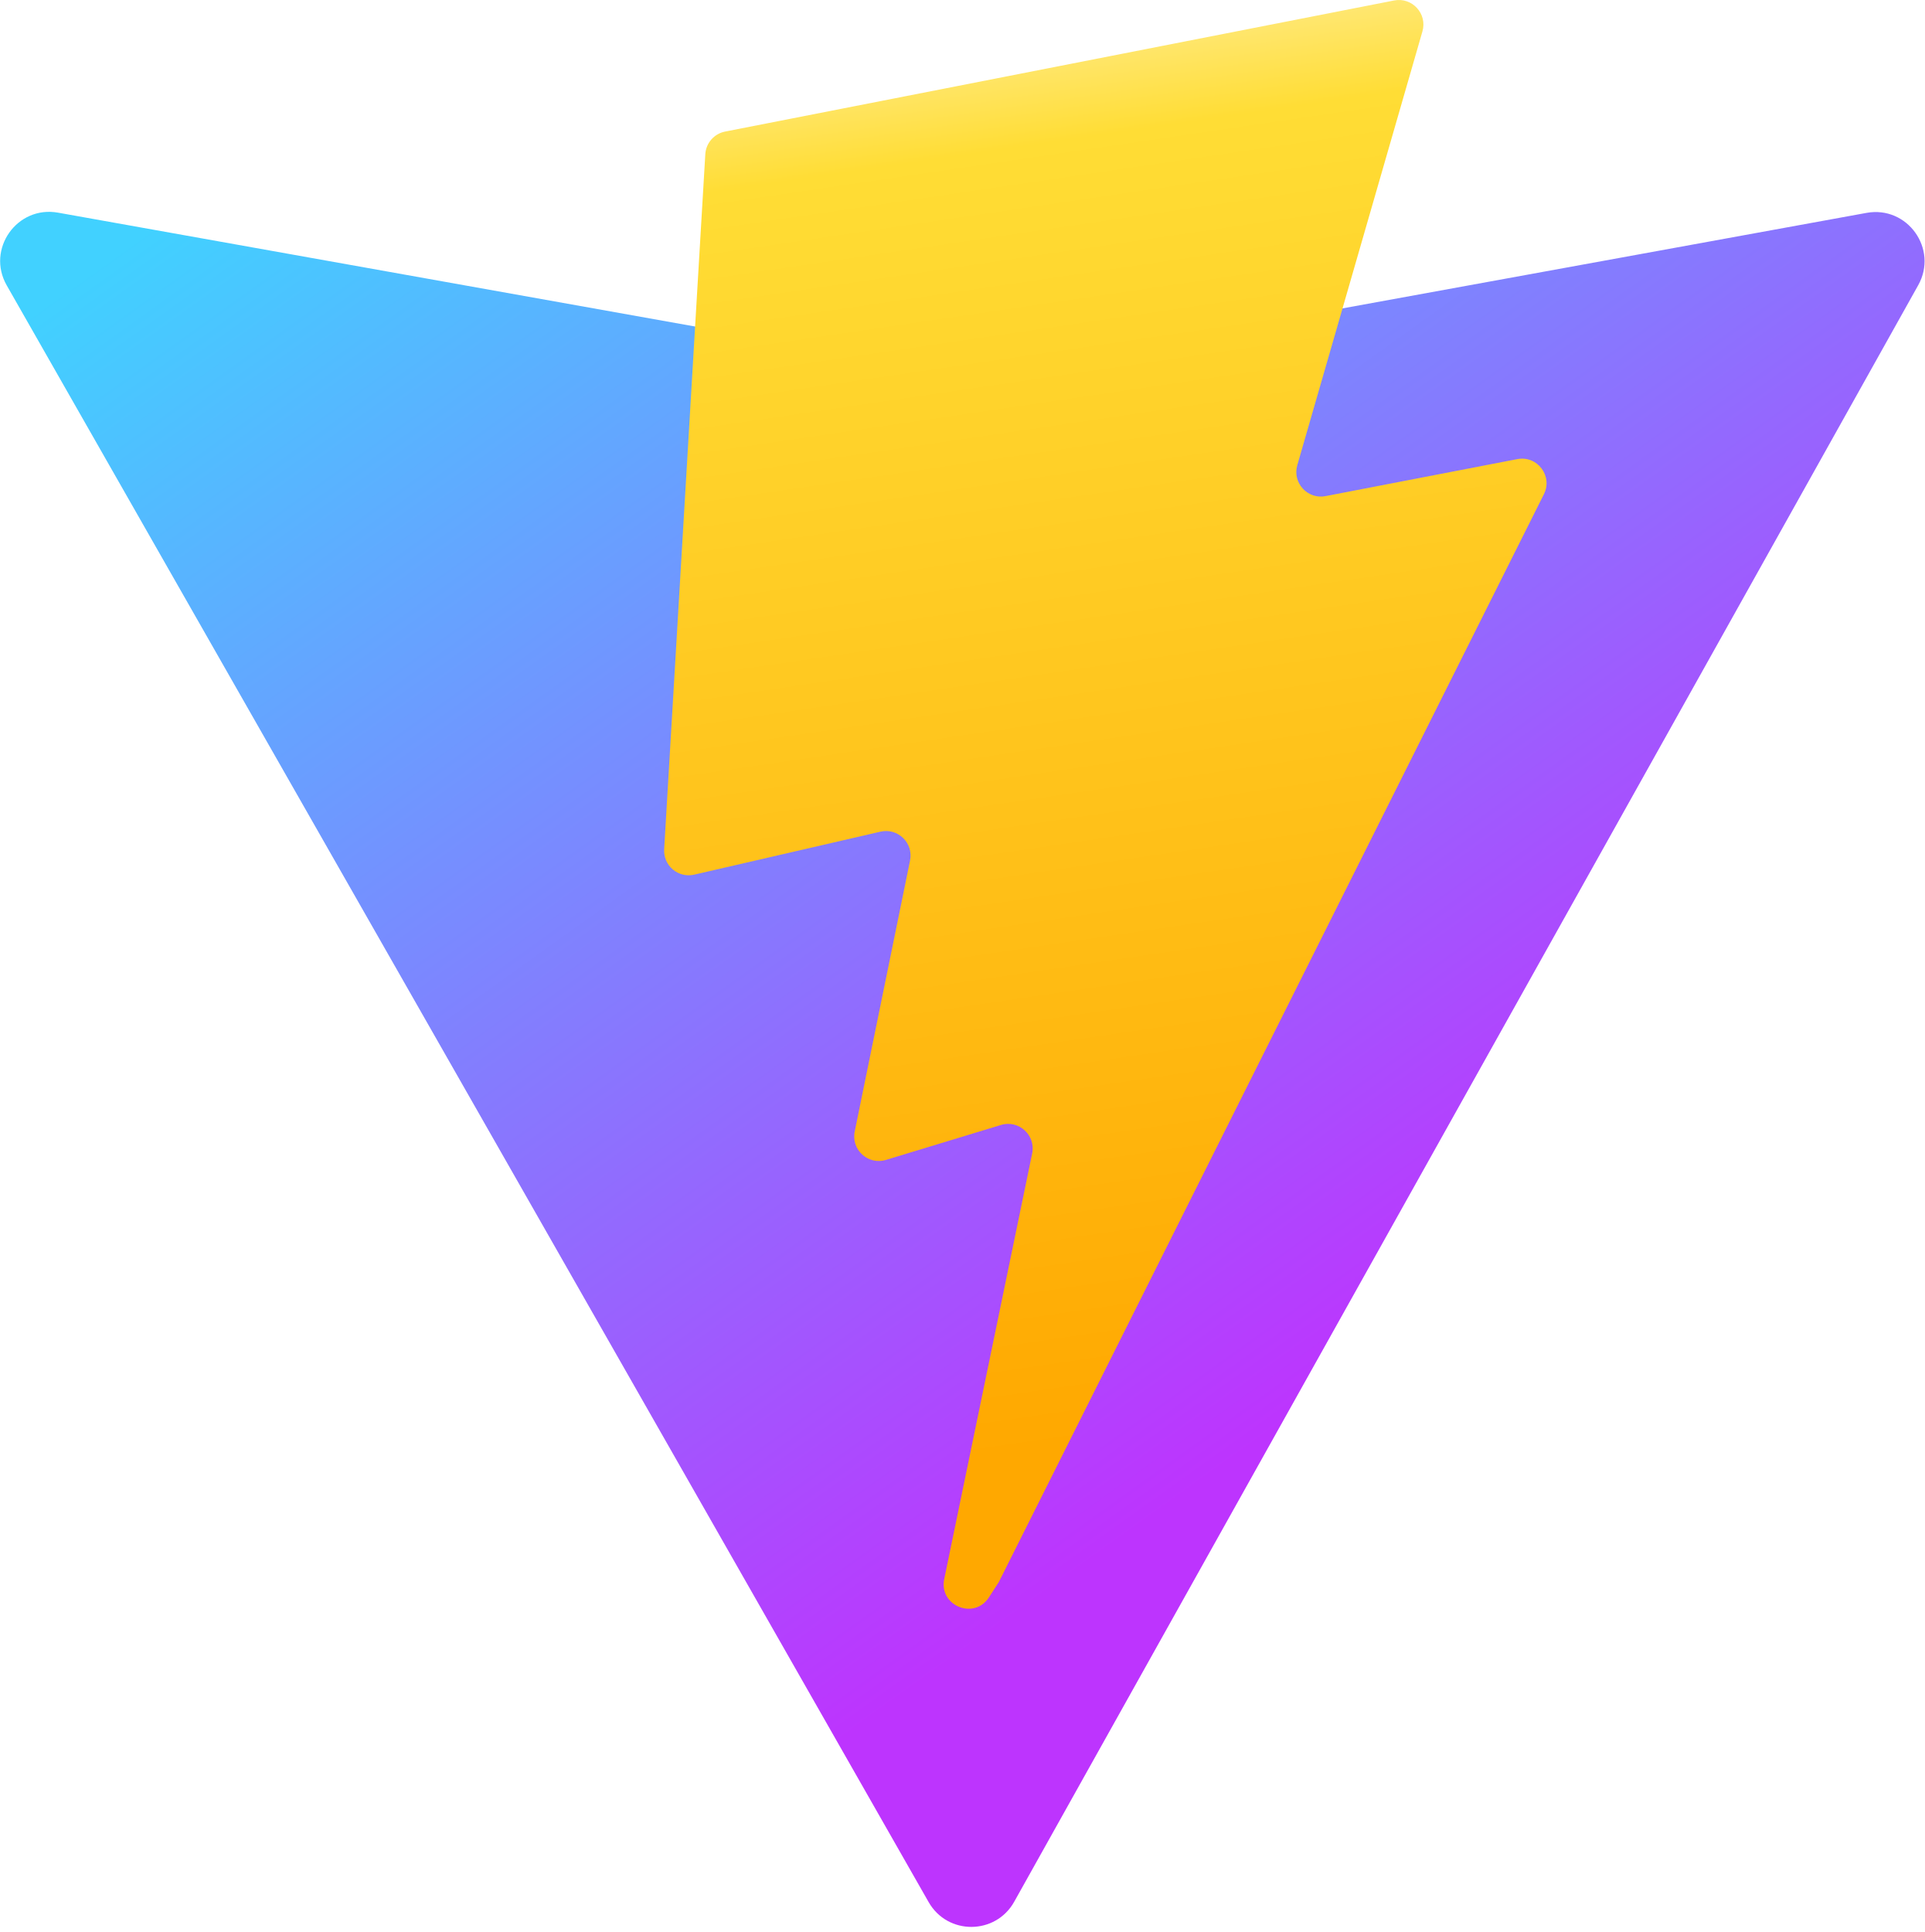
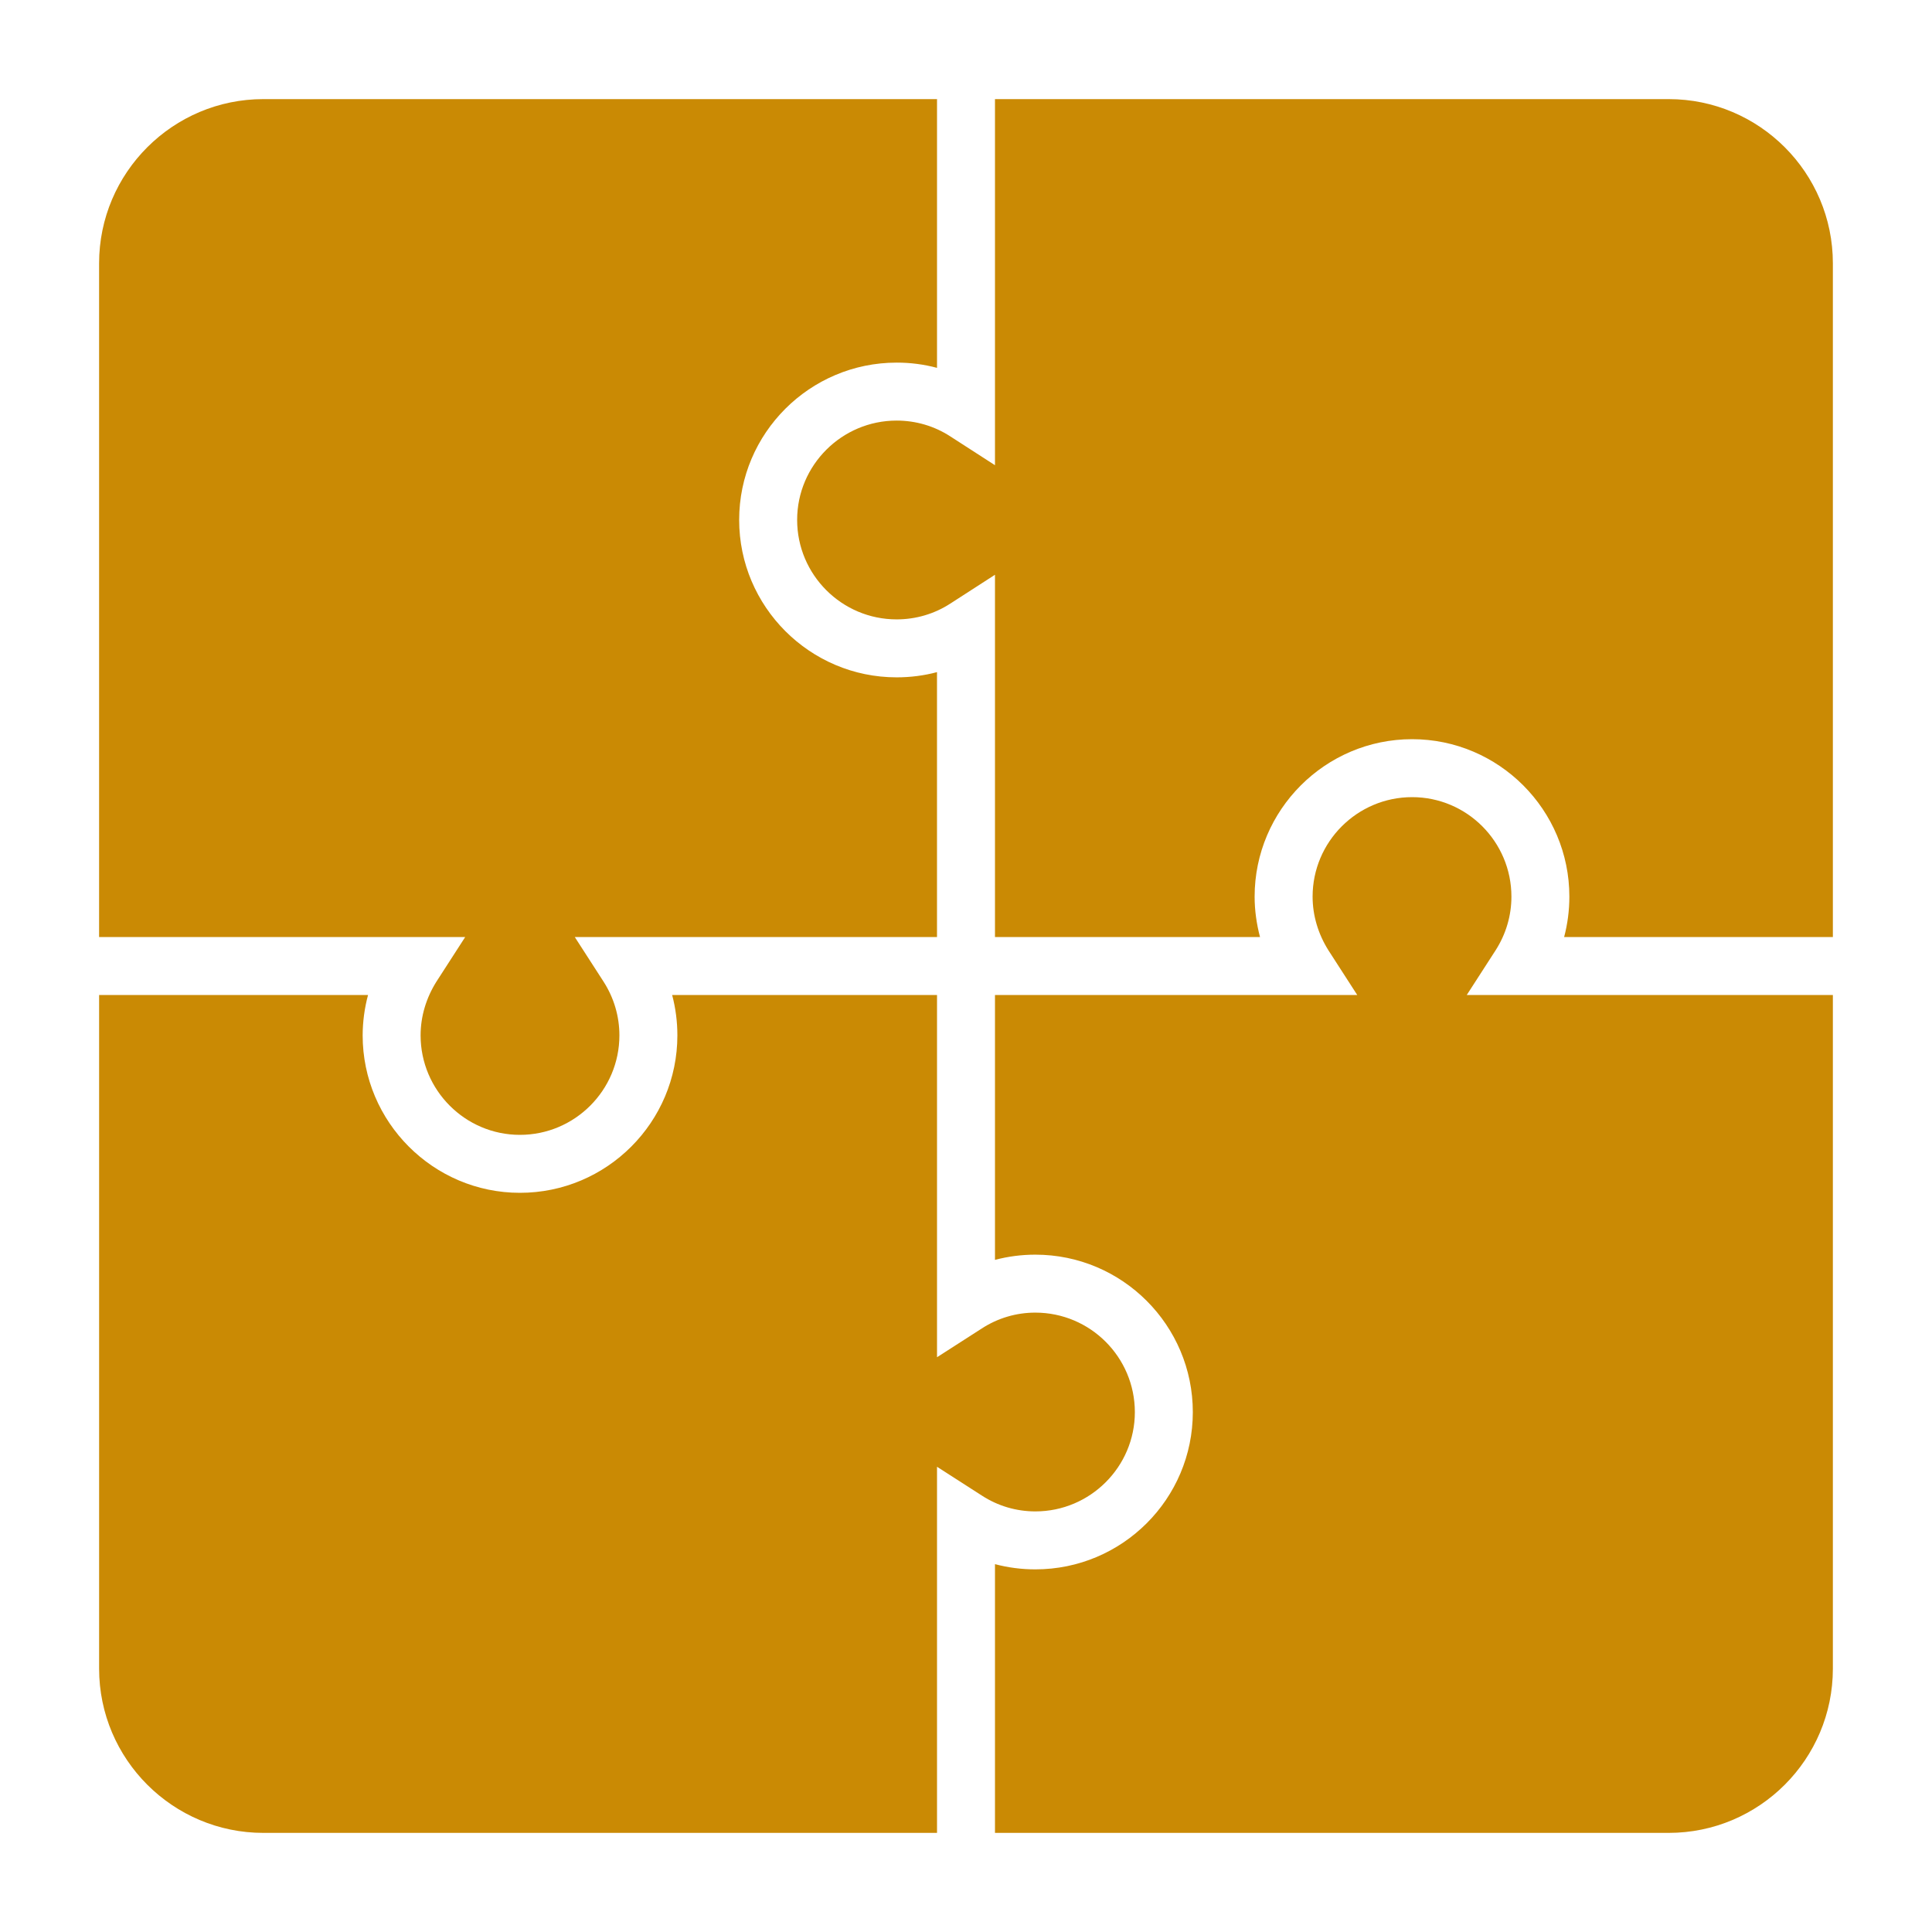
- <svg xmlns="http://www.w3.org/2000/svg" aria-hidden="true" role="img" class="iconify iconify--logos" width="31.88" height="32" preserveAspectRatio="xMidYMid meet" viewBox="0 0 256 257">
-   <defs>
-     <linearGradient id="IconifyId1813088fe1fbc01fb466" x1="-.828%" x2="57.636%" y1="7.652%" y2="78.411%">
-       <stop offset="0%" stop-color="#41D1FF" />
-       <stop offset="100%" stop-color="#BD34FE" />
-     </linearGradient>
-     <linearGradient id="IconifyId1813088fe1fbc01fb467" x1="43.376%" x2="50.316%" y1="2.242%" y2="89.03%">
-       <stop offset="0%" stop-color="#FFEA83" />
-       <stop offset="8.333%" stop-color="#FFDD35" />
-       <stop offset="100%" stop-color="#FFA800" />
-     </linearGradient>
-   </defs>
-   <path fill="url(#IconifyId1813088fe1fbc01fb466)" d="M255.153 37.938L134.897 252.976c-2.483 4.44-8.862 4.466-11.382.048L.875 37.958c-2.746-4.814 1.371-10.646 6.827-9.67l120.385 21.517a6.537 6.537 0 0 0 2.322-.004l117.867-21.483c5.438-.991 9.574 4.796 6.877 9.62Z" />
-   <path fill="url(#IconifyId1813088fe1fbc01fb467)" d="M185.432.063L96.44 17.501a3.268 3.268 0 0 0-2.634 3.014l-5.474 92.456a3.268 3.268 0 0 0 3.997 3.378l24.777-5.718c2.318-.535 4.413 1.507 3.936 3.838l-7.361 36.047c-.495 2.426 1.782 4.5 4.151 3.78l15.304-4.649c2.372-.72 4.652 1.36 4.15 3.788l-11.698 56.621c-.732 3.542 3.979 5.473 5.943 2.437l1.313-2.028l72.516-144.72c1.215-2.423-.88-5.186-3.54-4.672l-25.505 4.922c-2.396.462-4.435-1.77-3.759-4.114l16.646-57.705c.677-2.35-1.37-4.583-3.769-4.113Z" />
+ <svg xmlns="http://www.w3.org/2000/svg" height="40" viewBox="0 0 100 100" preserveAspectRatio="xMidYMid meet">
+   <g fill="#ca8a04">
+     <path d="M94.869 13.63V48.5h-13.91c.18-.68.271-1.381.271-2.09 0-4.49-3.65-8.15-8.141-8.15s-8.15 3.66-8.15 8.15c0 .709.1 1.41.279 2.09H51.5V29.75l-2.31 1.49c-.83.539-1.79.819-2.78.819-2.84 0-5.15-2.31-5.15-5.149 0-2.83 2.311-5.141 5.15-5.141.99 0 1.95.28 2.78.82l2.31 1.49V5.13h34.869c4.692 0 8.5 3.809 8.5 8.5z" />
+     <path d="M38.259 26.91c0 4.49 3.66 8.149 8.15 8.149.71 0 1.42-.09 2.09-.27V48.5H29.75l1.49 2.31c.54.841.82 1.8.82 2.78 0 2.84-2.311 5.15-5.15 5.15-2.83 0-5.14-2.311-5.14-5.15 0-.98.29-1.939.819-2.78l1.49-2.31H5.129V13.63c0-4.69 3.82-8.5 8.5-8.5H48.5v13.91a8.053 8.053 0 00-2.09-.271c-4.491.001-8.151 3.651-8.151 8.141z" />
+     <path d="M58.74 73.09c0 2.83-2.311 5.14-5.15 5.14-.98 0-1.939-.279-2.77-.82l-2.32-1.49v18.95H13.63c-4.68 0-8.5-3.811-8.5-8.5V51.5h13.92a8.16 8.16 0 00-.279 2.09c0 4.49 3.659 8.15 8.14 8.15 4.5 0 8.15-3.66 8.15-8.15 0-.71-.091-1.41-.271-2.09H48.5v18.75l2.32-1.49a5.07 5.07 0 012.77-.819 5.154 5.154 0 015.15 5.149z" />
+     <path d="M94.869 51.5v34.87c0 4.689-3.809 8.5-8.5 8.5H51.5V80.96c.68.18 1.379.27 2.09.27 4.5 0 8.15-3.65 8.15-8.14s-3.65-8.149-8.15-8.149c-.711 0-1.41.09-2.09.27V51.5h18.75l-1.49-2.311c-.529-.84-.82-1.8-.82-2.779 0-2.84 2.311-5.15 5.15-5.15s5.141 2.311 5.141 5.15c0 .979-.281 1.939-.82 2.779L75.92 51.5h18.949z" />
+   </g>
</svg>
